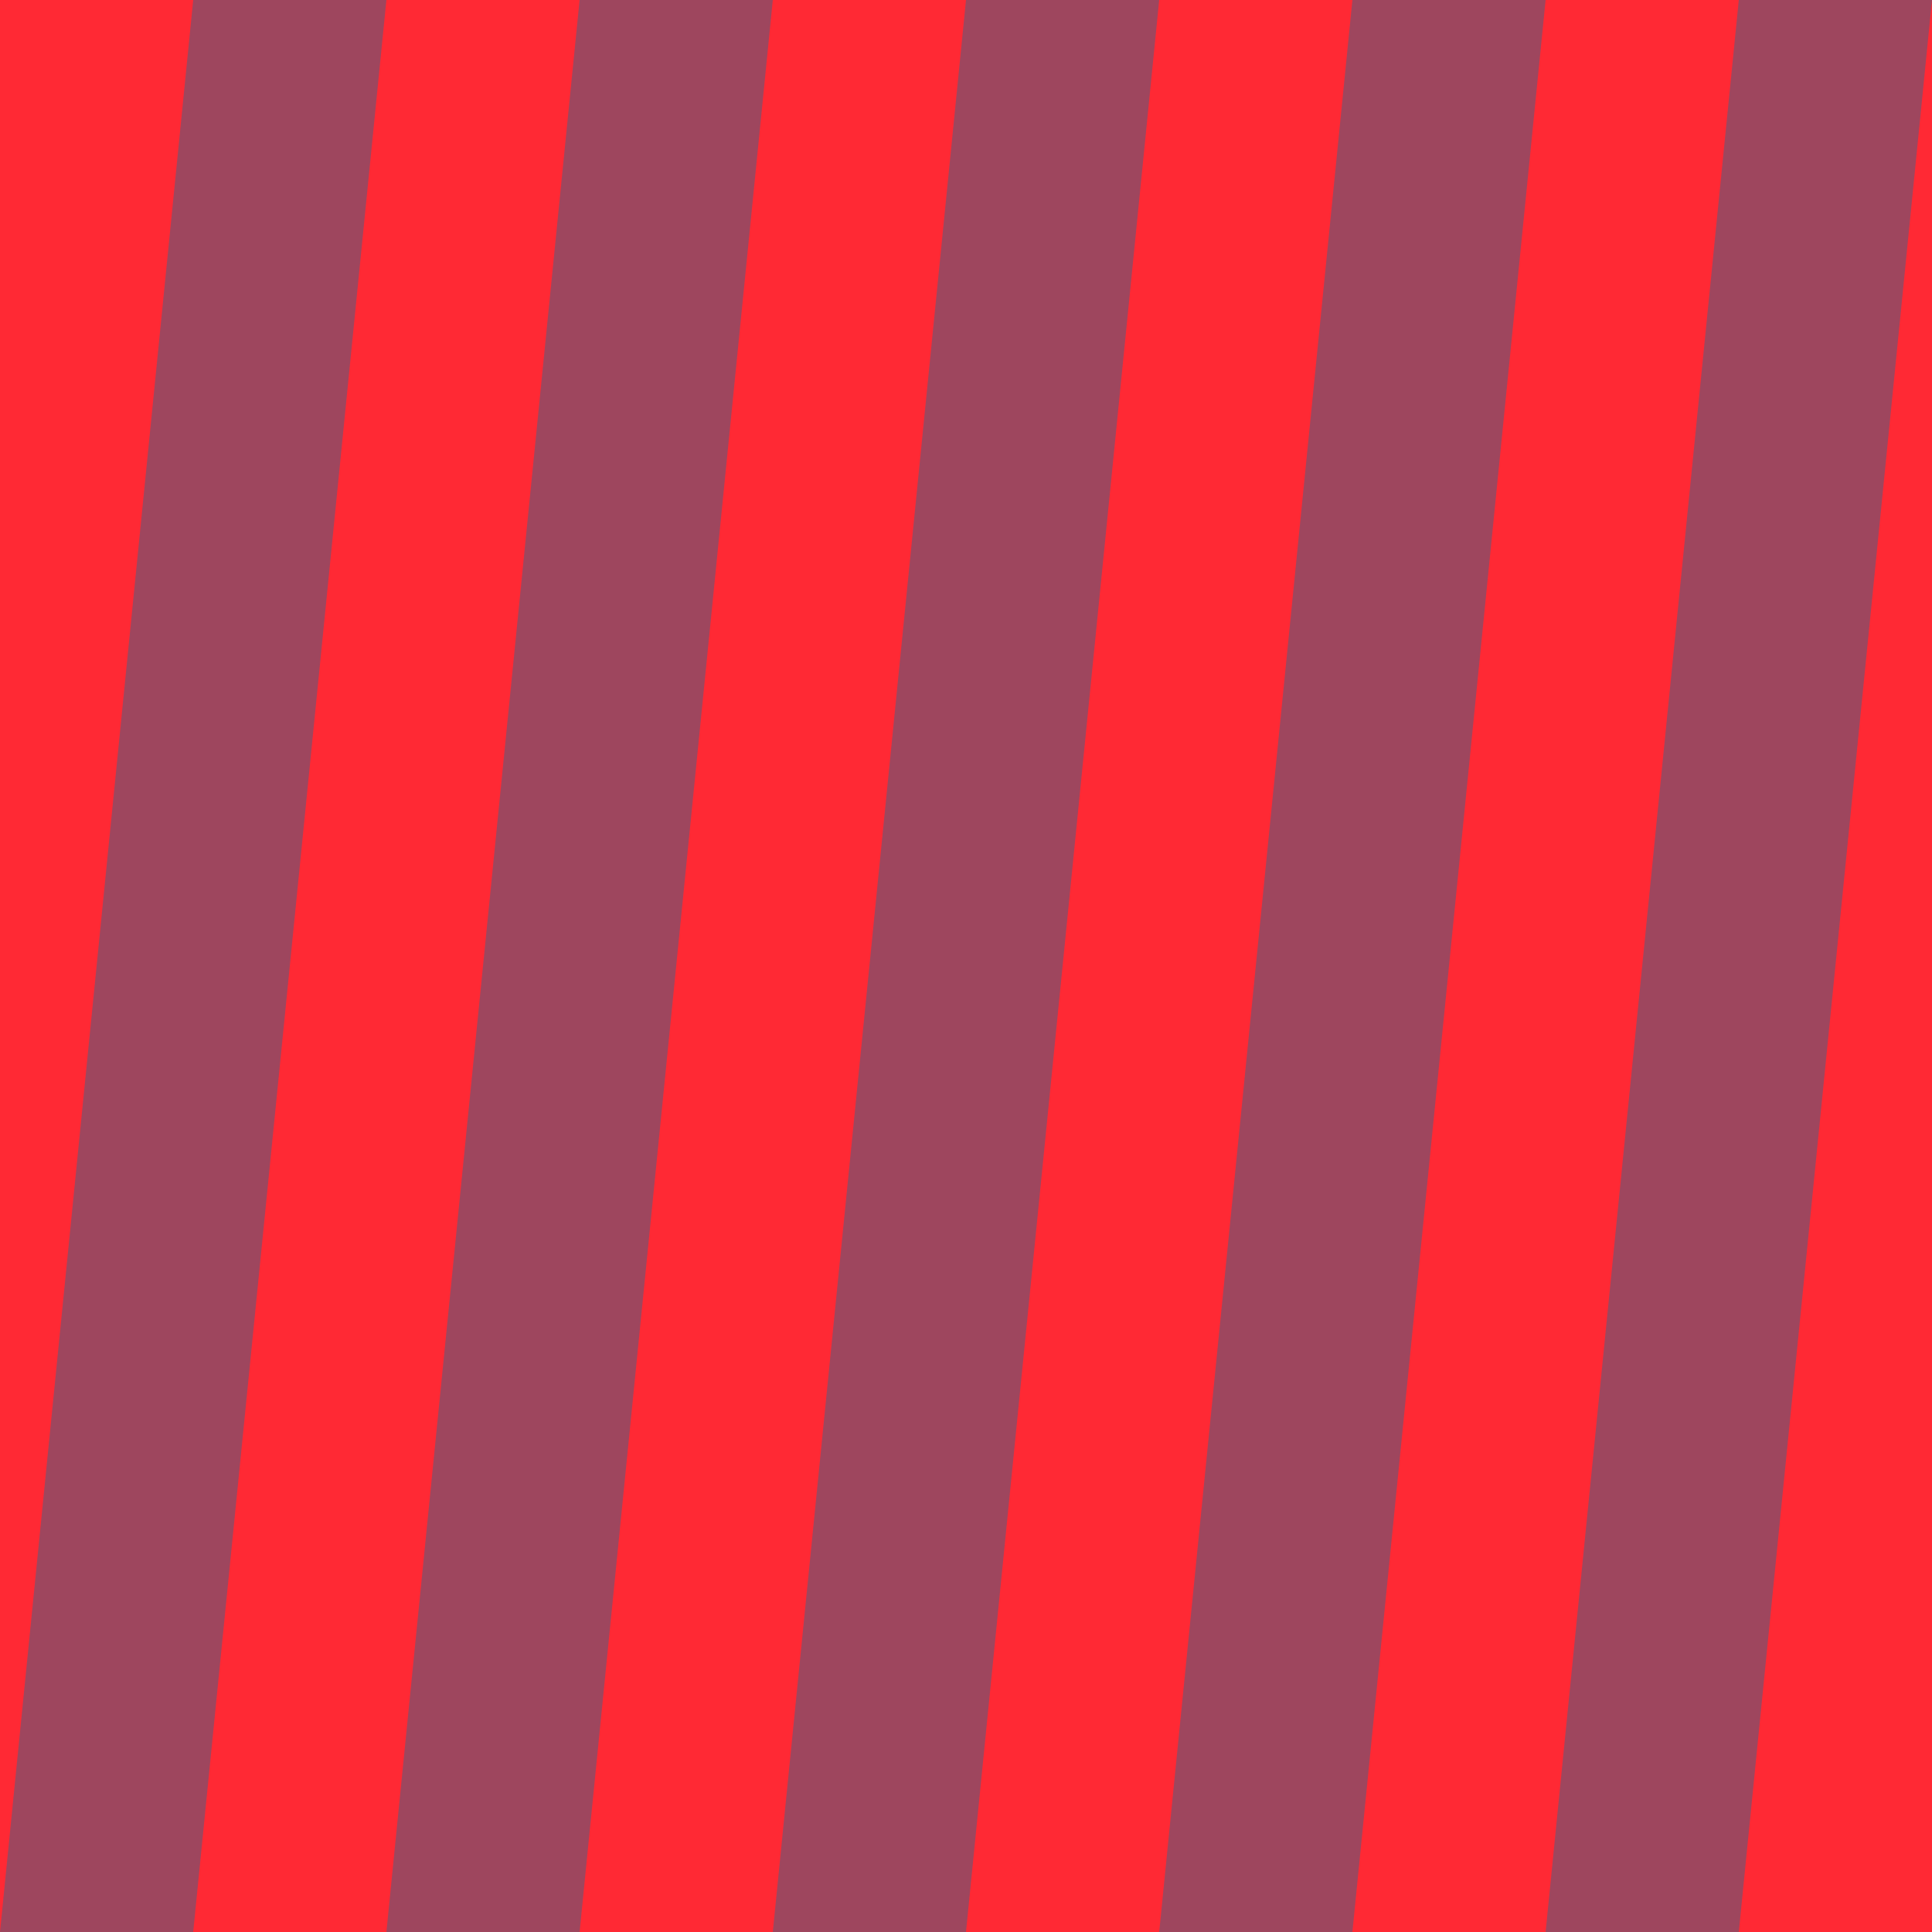
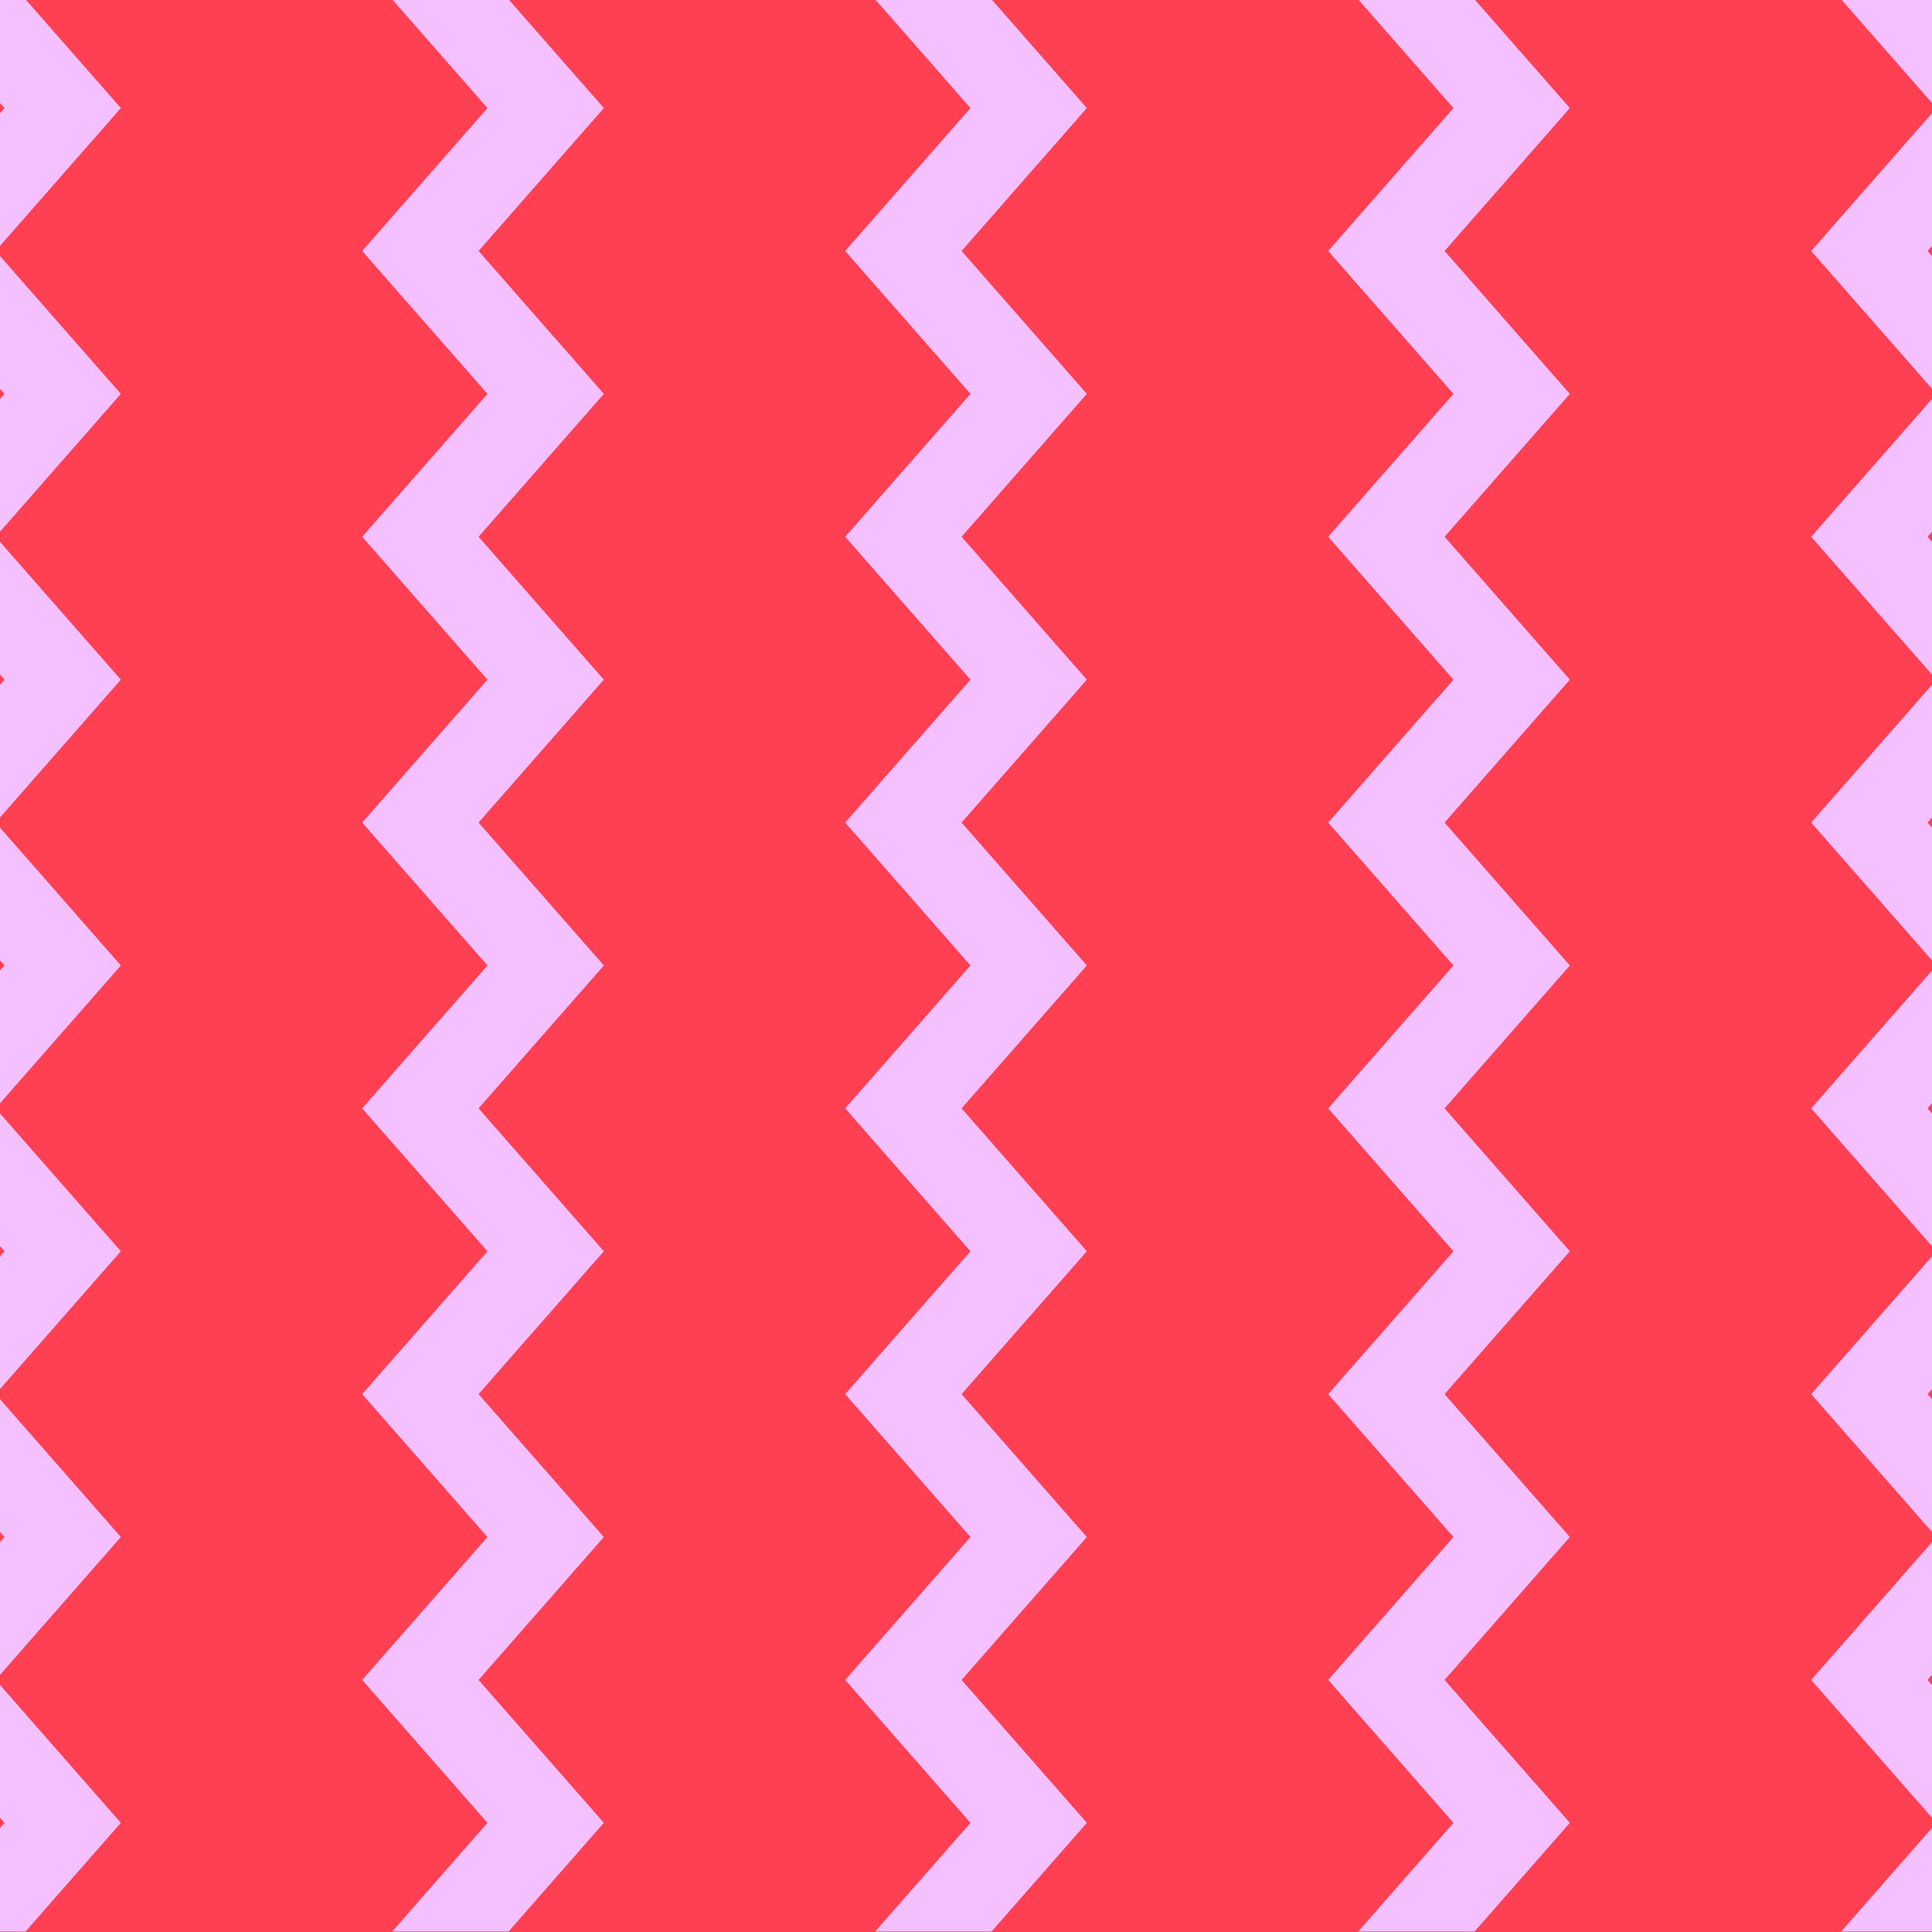
- <svg xmlns="http://www.w3.org/2000/svg" id="_레이어_1" data-name="레이어 1" width="512" height="512" viewBox="0 0 512 512">
+ <svg xmlns="http://www.w3.org/2000/svg" id="_레이어_1" data-name="레이어 1" viewBox="0 0 512 512">
  <defs>
    <style>
      .cls-1 {
        fill: none;
      }

      .cls-2 {
-         fill: #aaafc4;
+         fill: #f4c0ff;
      }

      .cls-3 {
-         fill: #9e465e;
+         fill: #ff4053;
      }

      .cls-4 {
-         fill: #ff2934;
-       }
- 
-       .cls-5 {
        clip-path: url(#clippath);
      }
    </style>
    <clipPath id="clippath">
-       <rect class="cls-1" x="624.88" width="512" height="512" />
+       <rect class="cls-1" x="0" y="-.14" width="512" height="512" transform="translate(511.86 -.14) rotate(90)" />
    </clipPath>
  </defs>
-   <rect class="cls-4" width="512" height="512" />
-   <g>
-     <polygon class="cls-3" points="153.6 512 102.4 512 153.6 0 204.8 0 153.6 512" />
-     <polygon class="cls-3" points="256 512 204.8 512 256 0 307.2 0 256 512" />
-     <polygon class="cls-3" points="358.4 512 307.2 512 358.4 0 409.6 0 358.4 512" />
-     <polygon class="cls-3" points="460.8 512 409.6 512 460.8 0 512 0 460.8 512" />
-     <polygon class="cls-3" points="51.2 512 0 512 51.2 0 102.4 0 51.2 512" />
-   </g>
-   <g class="cls-5">
+   <rect class="cls-3" width="512" height="512" />
+   <g class="cls-4">
    <g>
-       <path class="cls-2" d="M714.98,90.1h-344.61V-254.51h344.61V90.1ZM376.78,83.7h331.8V-248.11h-331.8V83.7Z" />
-       <path class="cls-2" d="M714.98,768.34h-344.61v-344.61h344.61v344.61ZM376.78,761.94h331.8v-331.8h-331.8v331.8Z" />
+       <polygon class="cls-2" points="510.82 520.94 544.02 483.07 510.82 445.2 544.02 407.33 510.82 369.46 544.02 331.6 510.82 293.73 544.02 255.86 544.02 255.86 544.02 255.86 544.02 255.86 544.02 255.86 510.82 217.99 544.02 180.12 510.82 142.25 544.02 104.38 510.82 66.51 544.02 28.64 510.82 -9.23 544.02 -47.1 513.18 -47.1 479.98 -9.23 513.18 28.64 479.98 66.51 513.18 104.38 479.98 142.25 513.18 180.12 479.98 217.99 513.18 255.86 479.98 293.73 513.18 331.6 479.98 369.46 513.18 407.33 479.98 445.2 513.18 483.07 479.98 520.94 513.18 558.81 544.02 558.81 510.82 520.94" />
+       <polygon class="cls-2" points="382.82 520.94 416.02 483.07 382.82 445.2 416.02 407.33 382.82 369.46 416.02 331.6 382.82 293.73 416.02 255.86 416.02 255.86 416.02 255.86 416.02 255.86 416.02 255.86 382.82 217.99 416.02 180.12 382.82 142.25 416.02 104.38 382.82 66.51 416.02 28.64 382.82 -9.23 416.02 -47.1 385.18 -47.1 351.98 -9.23 385.18 28.64 351.98 66.51 385.18 104.38 351.98 142.25 385.18 180.12 351.98 217.99 385.18 255.86 351.98 293.73 385.18 331.6 351.98 369.46 385.18 407.33 351.98 445.2 385.18 483.07 351.98 520.94 385.18 558.81 416.02 558.81 382.82 520.94" />
+       <polygon class="cls-2" points="254.82 520.94 288.02 483.07 254.82 445.2 288.02 407.33 254.82 369.46 288.02 331.6 254.82 293.73 288.02 255.86 288.02 255.86 288.02 255.86 288.02 255.86 288.02 255.86 254.82 217.99 288.02 180.12 254.82 142.25 288.02 104.38 254.82 66.51 288.02 28.64 254.82 -9.23 288.02 -47.1 257.18 -47.1 223.98 -9.23 257.18 28.64 223.98 66.51 257.18 104.38 223.98 142.25 257.18 180.12 223.98 217.99 257.18 255.86 223.98 293.73 257.18 331.6 223.98 369.46 257.18 407.33 223.98 445.2 257.18 483.07 223.98 520.94 257.18 558.81 288.02 558.81 254.82 520.94" />
+       <polygon class="cls-2" points="126.82 520.94 160.02 483.07 126.82 445.2 160.02 407.33 126.82 369.46 160.02 331.6 126.82 293.73 160.02 255.86 160.02 255.86 160.02 255.86 160.02 255.86 160.02 255.86 126.82 217.99 160.02 180.12 126.82 142.25 160.02 104.38 126.82 66.51 160.02 28.64 126.82 -9.23 160.02 -47.1 129.18 -47.1 95.98 -9.23 129.18 28.64 95.98 66.51 129.18 104.38 95.98 142.25 129.18 180.12 95.98 217.99 129.18 255.86 95.98 293.73 129.18 331.6 95.98 369.46 129.18 407.33 95.98 445.2 129.18 483.07 95.98 520.94 129.18 558.81 160.02 558.81 126.82 520.94" />
+       <polygon class="cls-2" points="-1.18 520.94 32.02 483.07 -1.18 445.2 32.02 407.33 -1.18 369.46 32.02 331.6 -1.18 293.73 32.02 255.86 32.02 255.86 32.02 255.86 32.02 255.86 32.02 255.86 -1.18 217.99 32.02 180.12 -1.18 142.25 32.02 104.38 -1.18 66.51 32.02 28.64 -1.18 -9.23 32.02 -47.1 1.18 -47.1 -32.02 -9.23 1.18 28.64 -32.02 66.51 1.18 104.38 -32.02 142.25 1.18 180.12 -32.02 217.99 1.18 255.86 -32.02 293.73 1.18 331.6 -32.02 369.46 1.18 407.33 -32.02 445.2 1.18 483.07 -32.02 520.94 1.18 558.81 32.02 558.81 -1.18 520.94" />
    </g>
  </g>
</svg>
